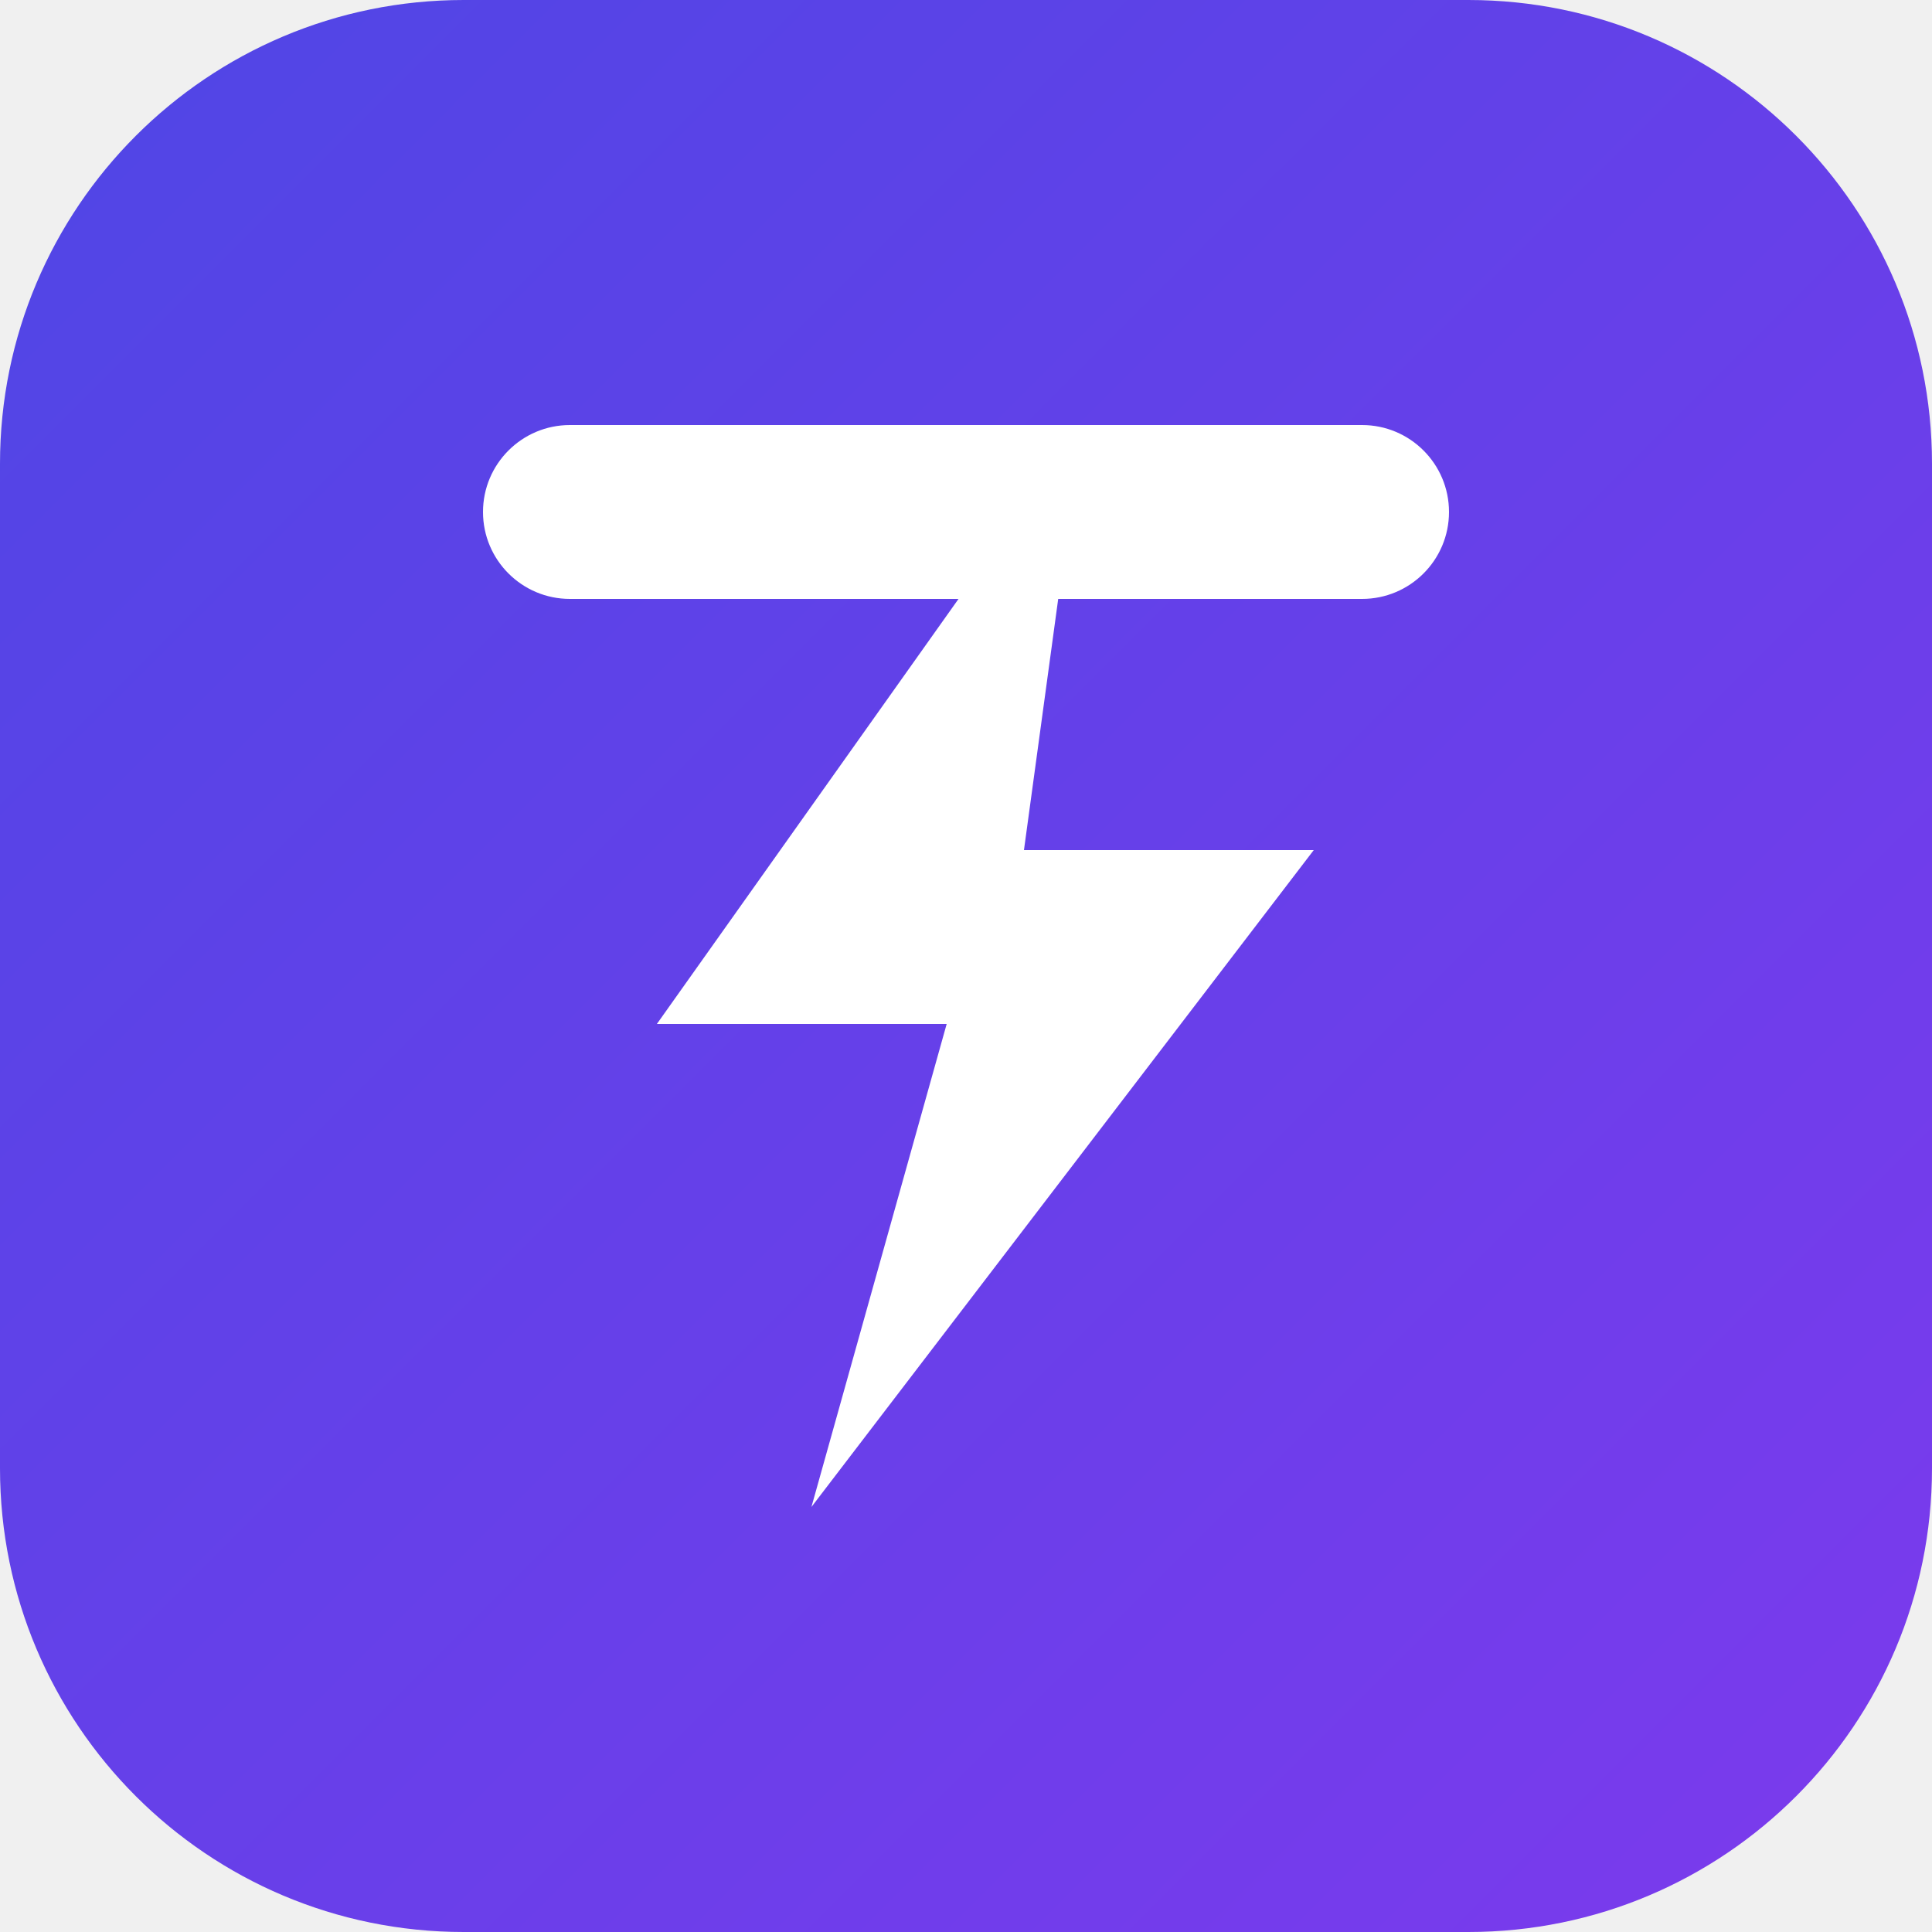
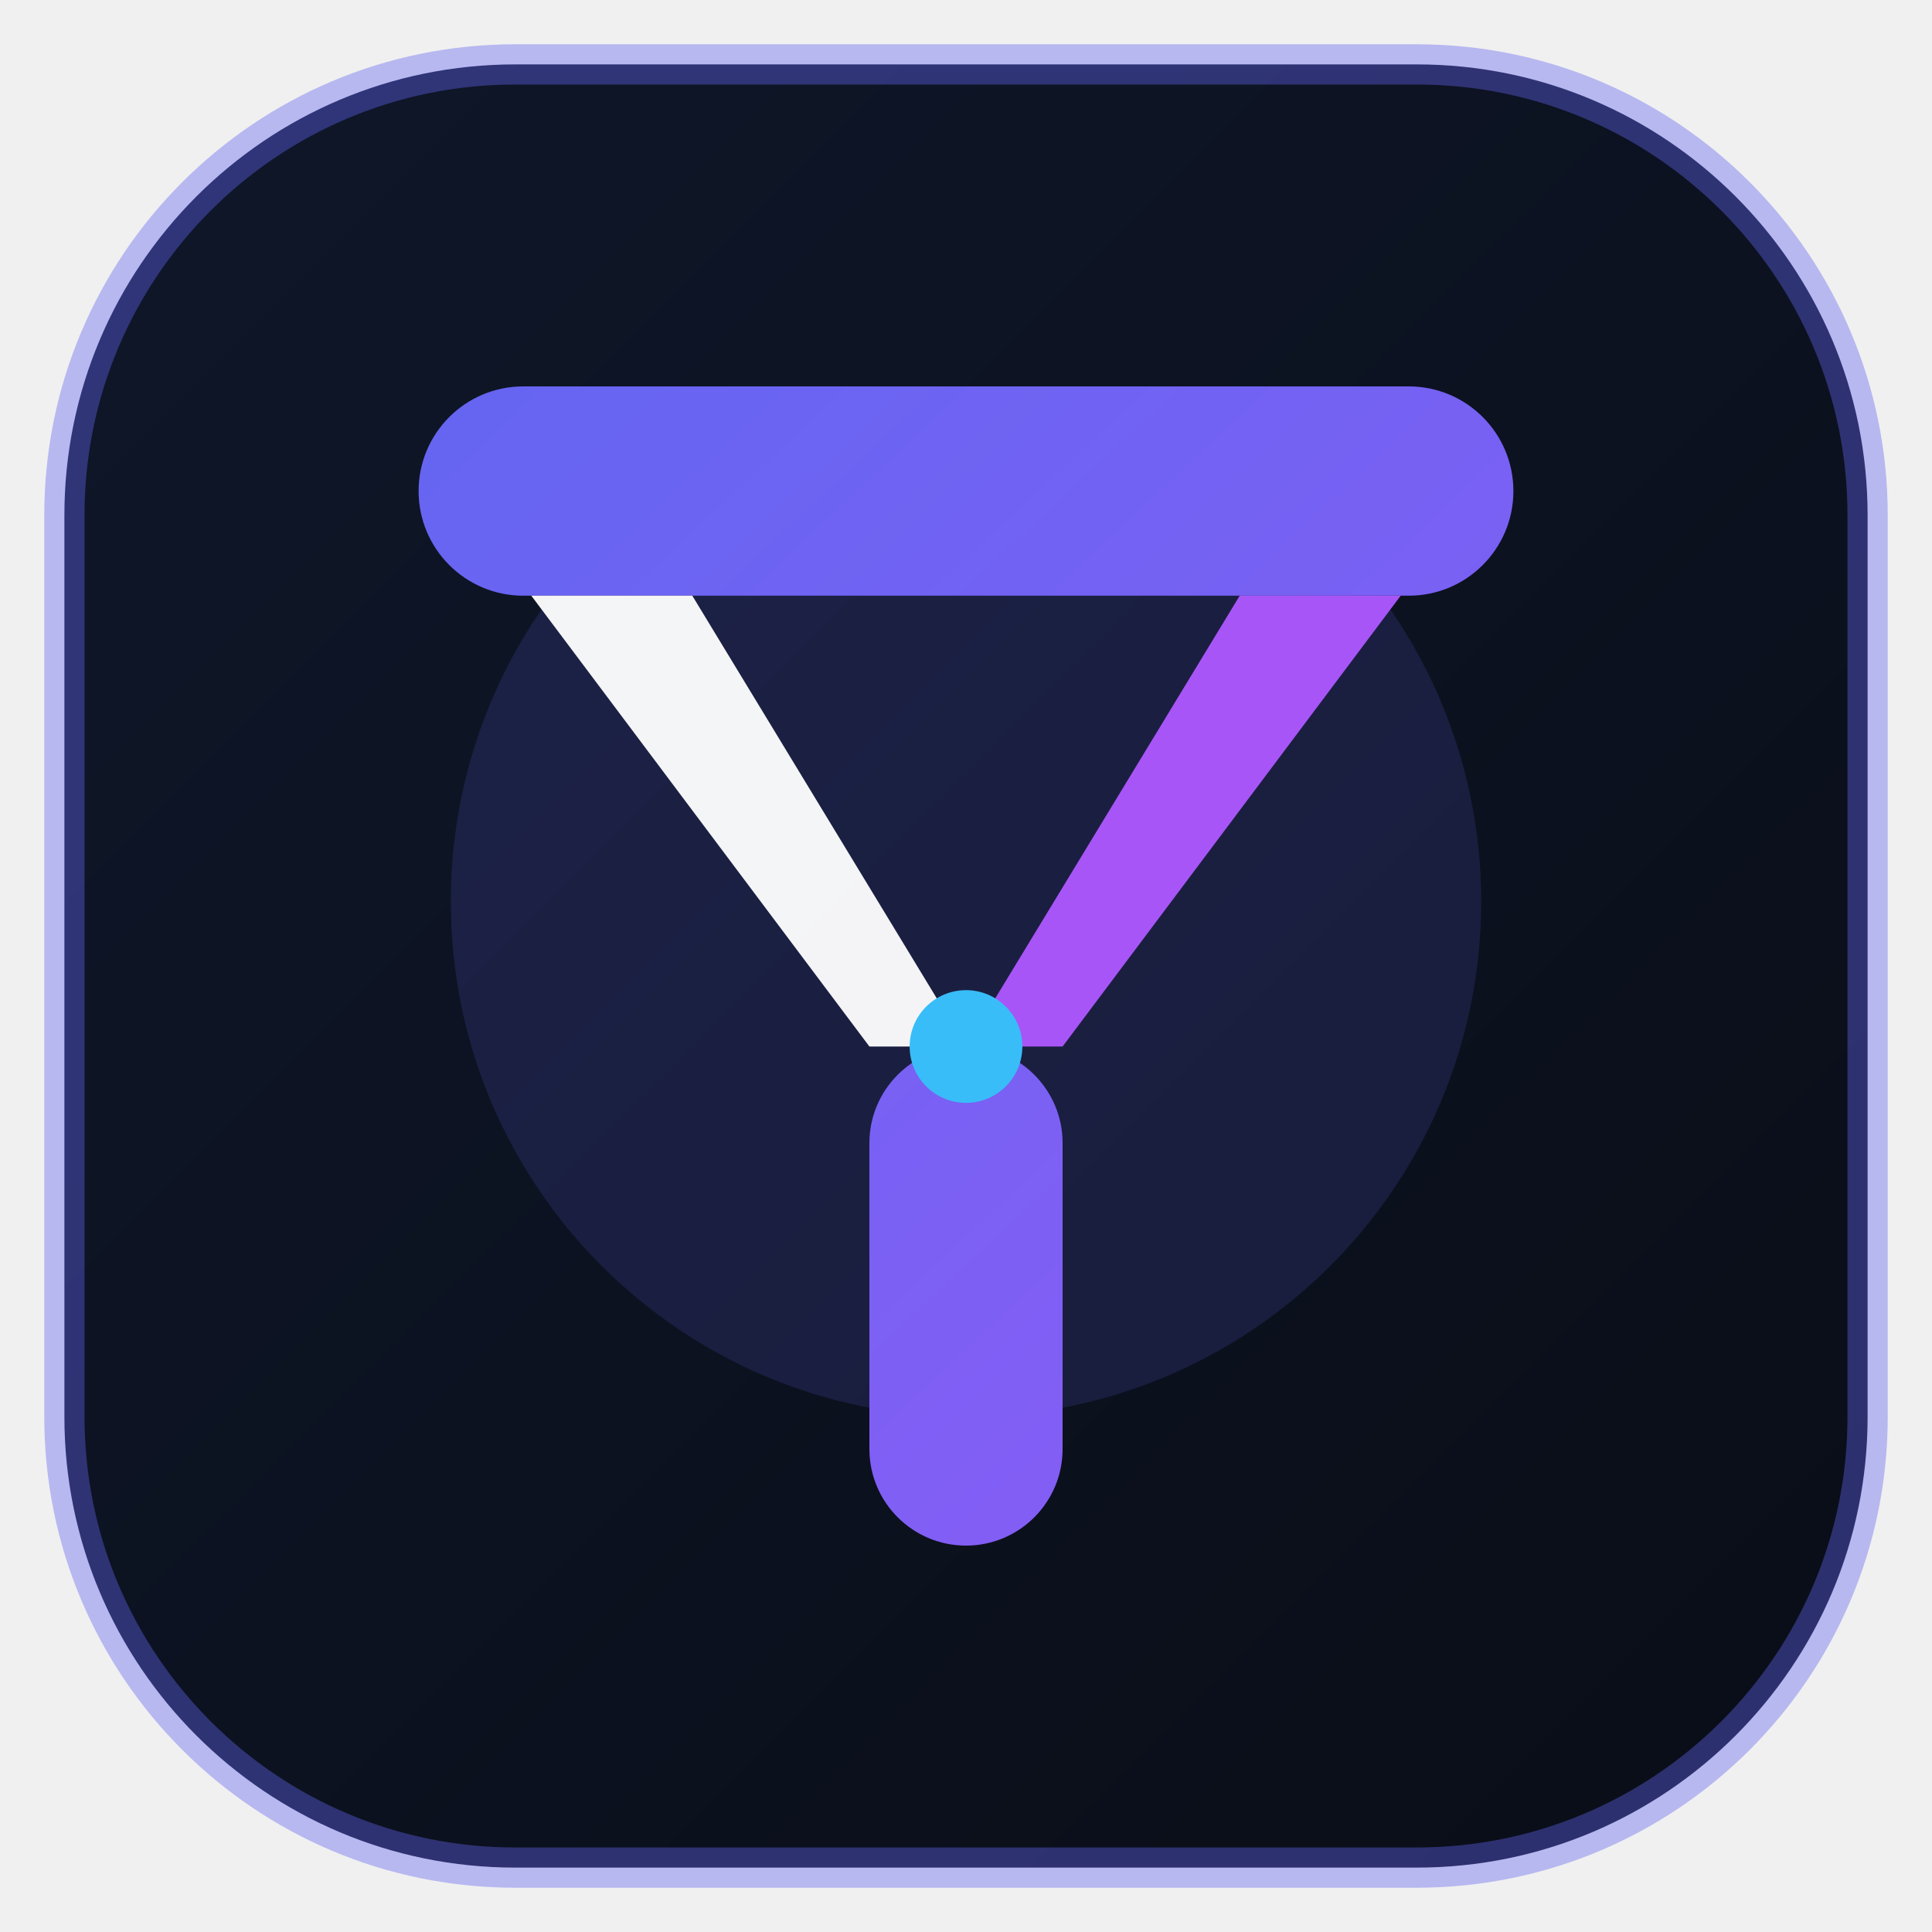
- <svg xmlns="http://www.w3.org/2000/svg" viewBox="0 0 100 100" fill="none">
-   <rect width="100" height="100" rx="24" fill="url(#grad)" />
+ <svg xmlns="http://www.w3.org/2000/svg" viewBox="0 0 120 120" fill="none">
  <defs>
-     <linearGradient id="grad" x1="0" y1="0" x2="100" y2="100" gradientUnits="userSpaceOnUse">
-       <stop stop-color="#4f46e5" />
-       <stop offset="1" stop-color="#7c3aed" />
+     <linearGradient id="bgGrad" x1="0" y1="0" x2="120" y2="120" gradientUnits="userSpaceOnUse">
+       <stop stop-color="#0f172a" />
+       <stop offset="1" stop-color="#090d16" />
+     </linearGradient>
+     <linearGradient id="primaryGrad" x1="25" y1="20" x2="95" y2="95" gradientUnits="userSpaceOnUse">
+       <stop stop-color="#6366f1" />
+       <stop offset="1" stop-color="#8b5cf6" />
+     </linearGradient>
+     <linearGradient id="accentGrad" x1="0" y1="0" x2="1" y2="1">
+       <stop stop-color="#38bdf8" />
+       <stop offset="1" stop-color="#6366f1" />
    </linearGradient>
  </defs>
-   <rect x="25" y="22" width="50" height="9" rx="4.5" fill="#ffffff" />
-   <polygon points="56,22 34,53 49,53 42,78 68,44 53,44" fill="#ffffff" />
+   <rect x="4" y="4" width="112" height="112" rx="28" fill="url(#bgGrad)" stroke="rgba(99, 102, 241, 0.4)" stroke-width="2.5" />
+   <circle cx="60" cy="56" r="32" fill="#6366f1" opacity="0.16" />
+   <rect x="26" y="24" width="68" height="13" rx="6.5" fill="url(#primaryGrad)" />
+   <path d="M33 37 L54 65 L60 65 L43 37 Z" fill="#ffffff" opacity="0.95" />
+   <path d="M87 37 L66 65 L60 65 L77 37 Z" fill="#a855f7" />
+   <rect x="54" y="65" width="12" height="31" rx="6" fill="url(#primaryGrad)" />
+   <circle cx="60" cy="65" r="3.5" fill="#38bdf8" />
</svg>
